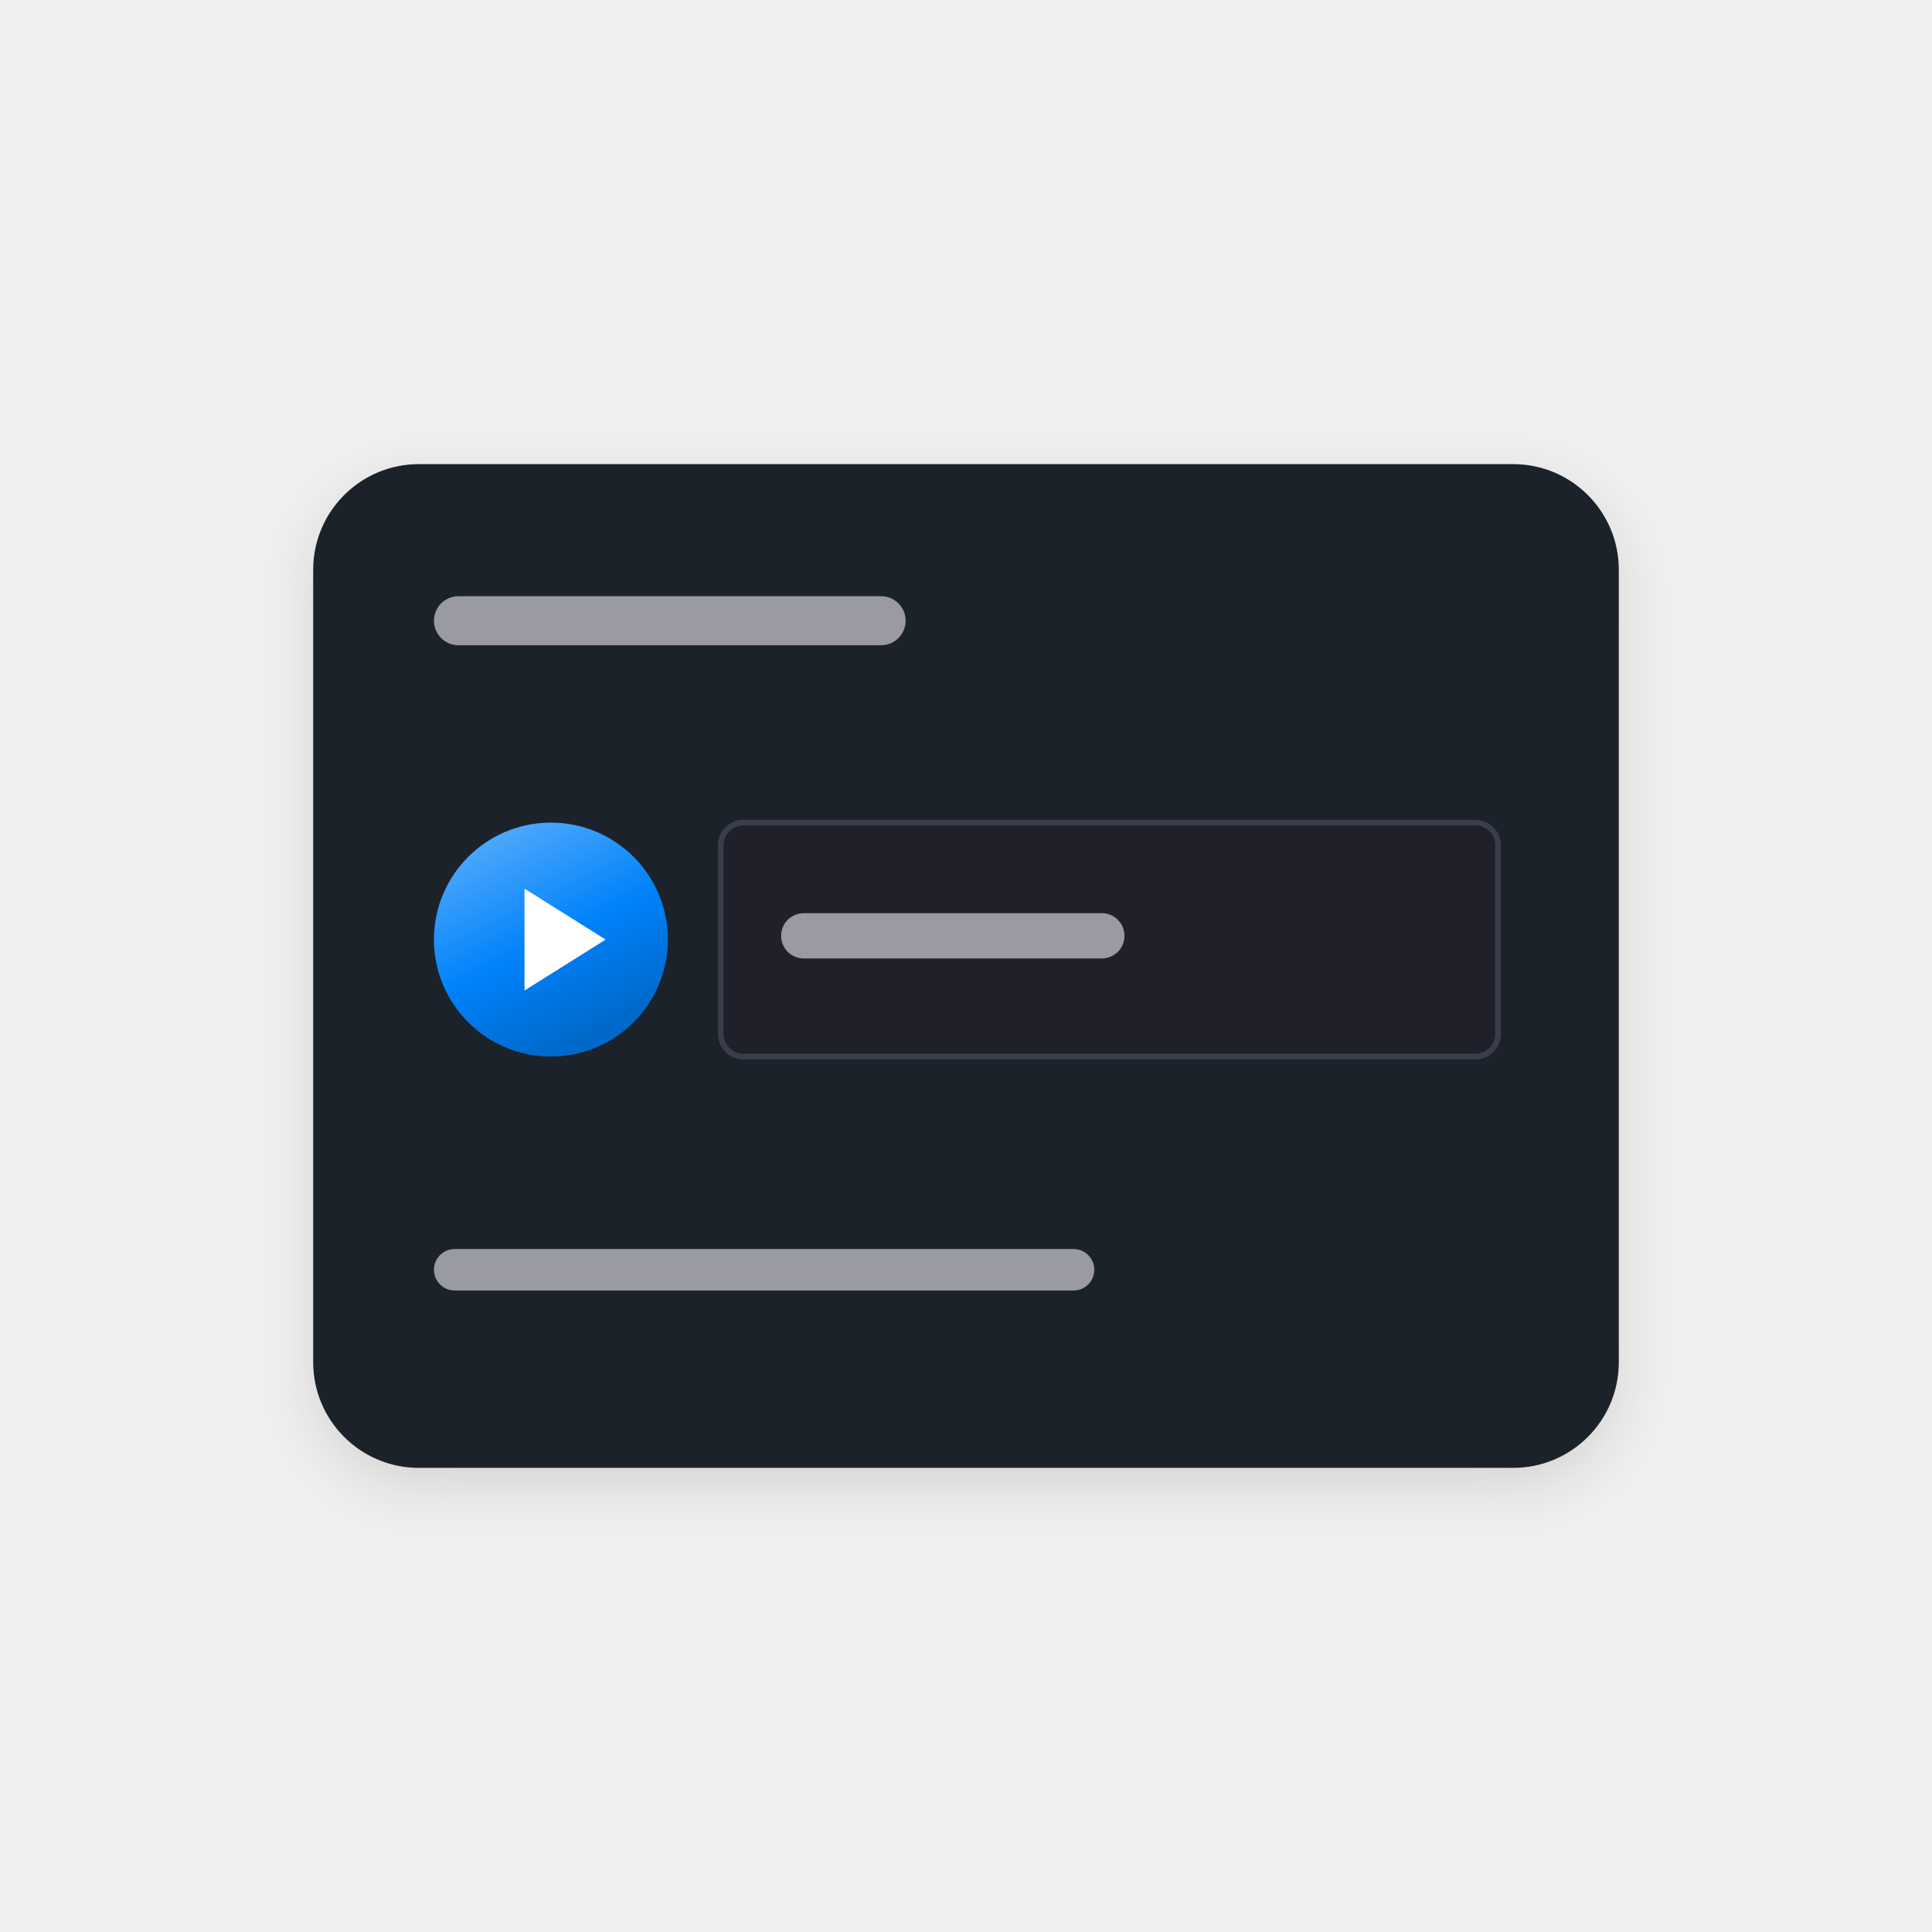
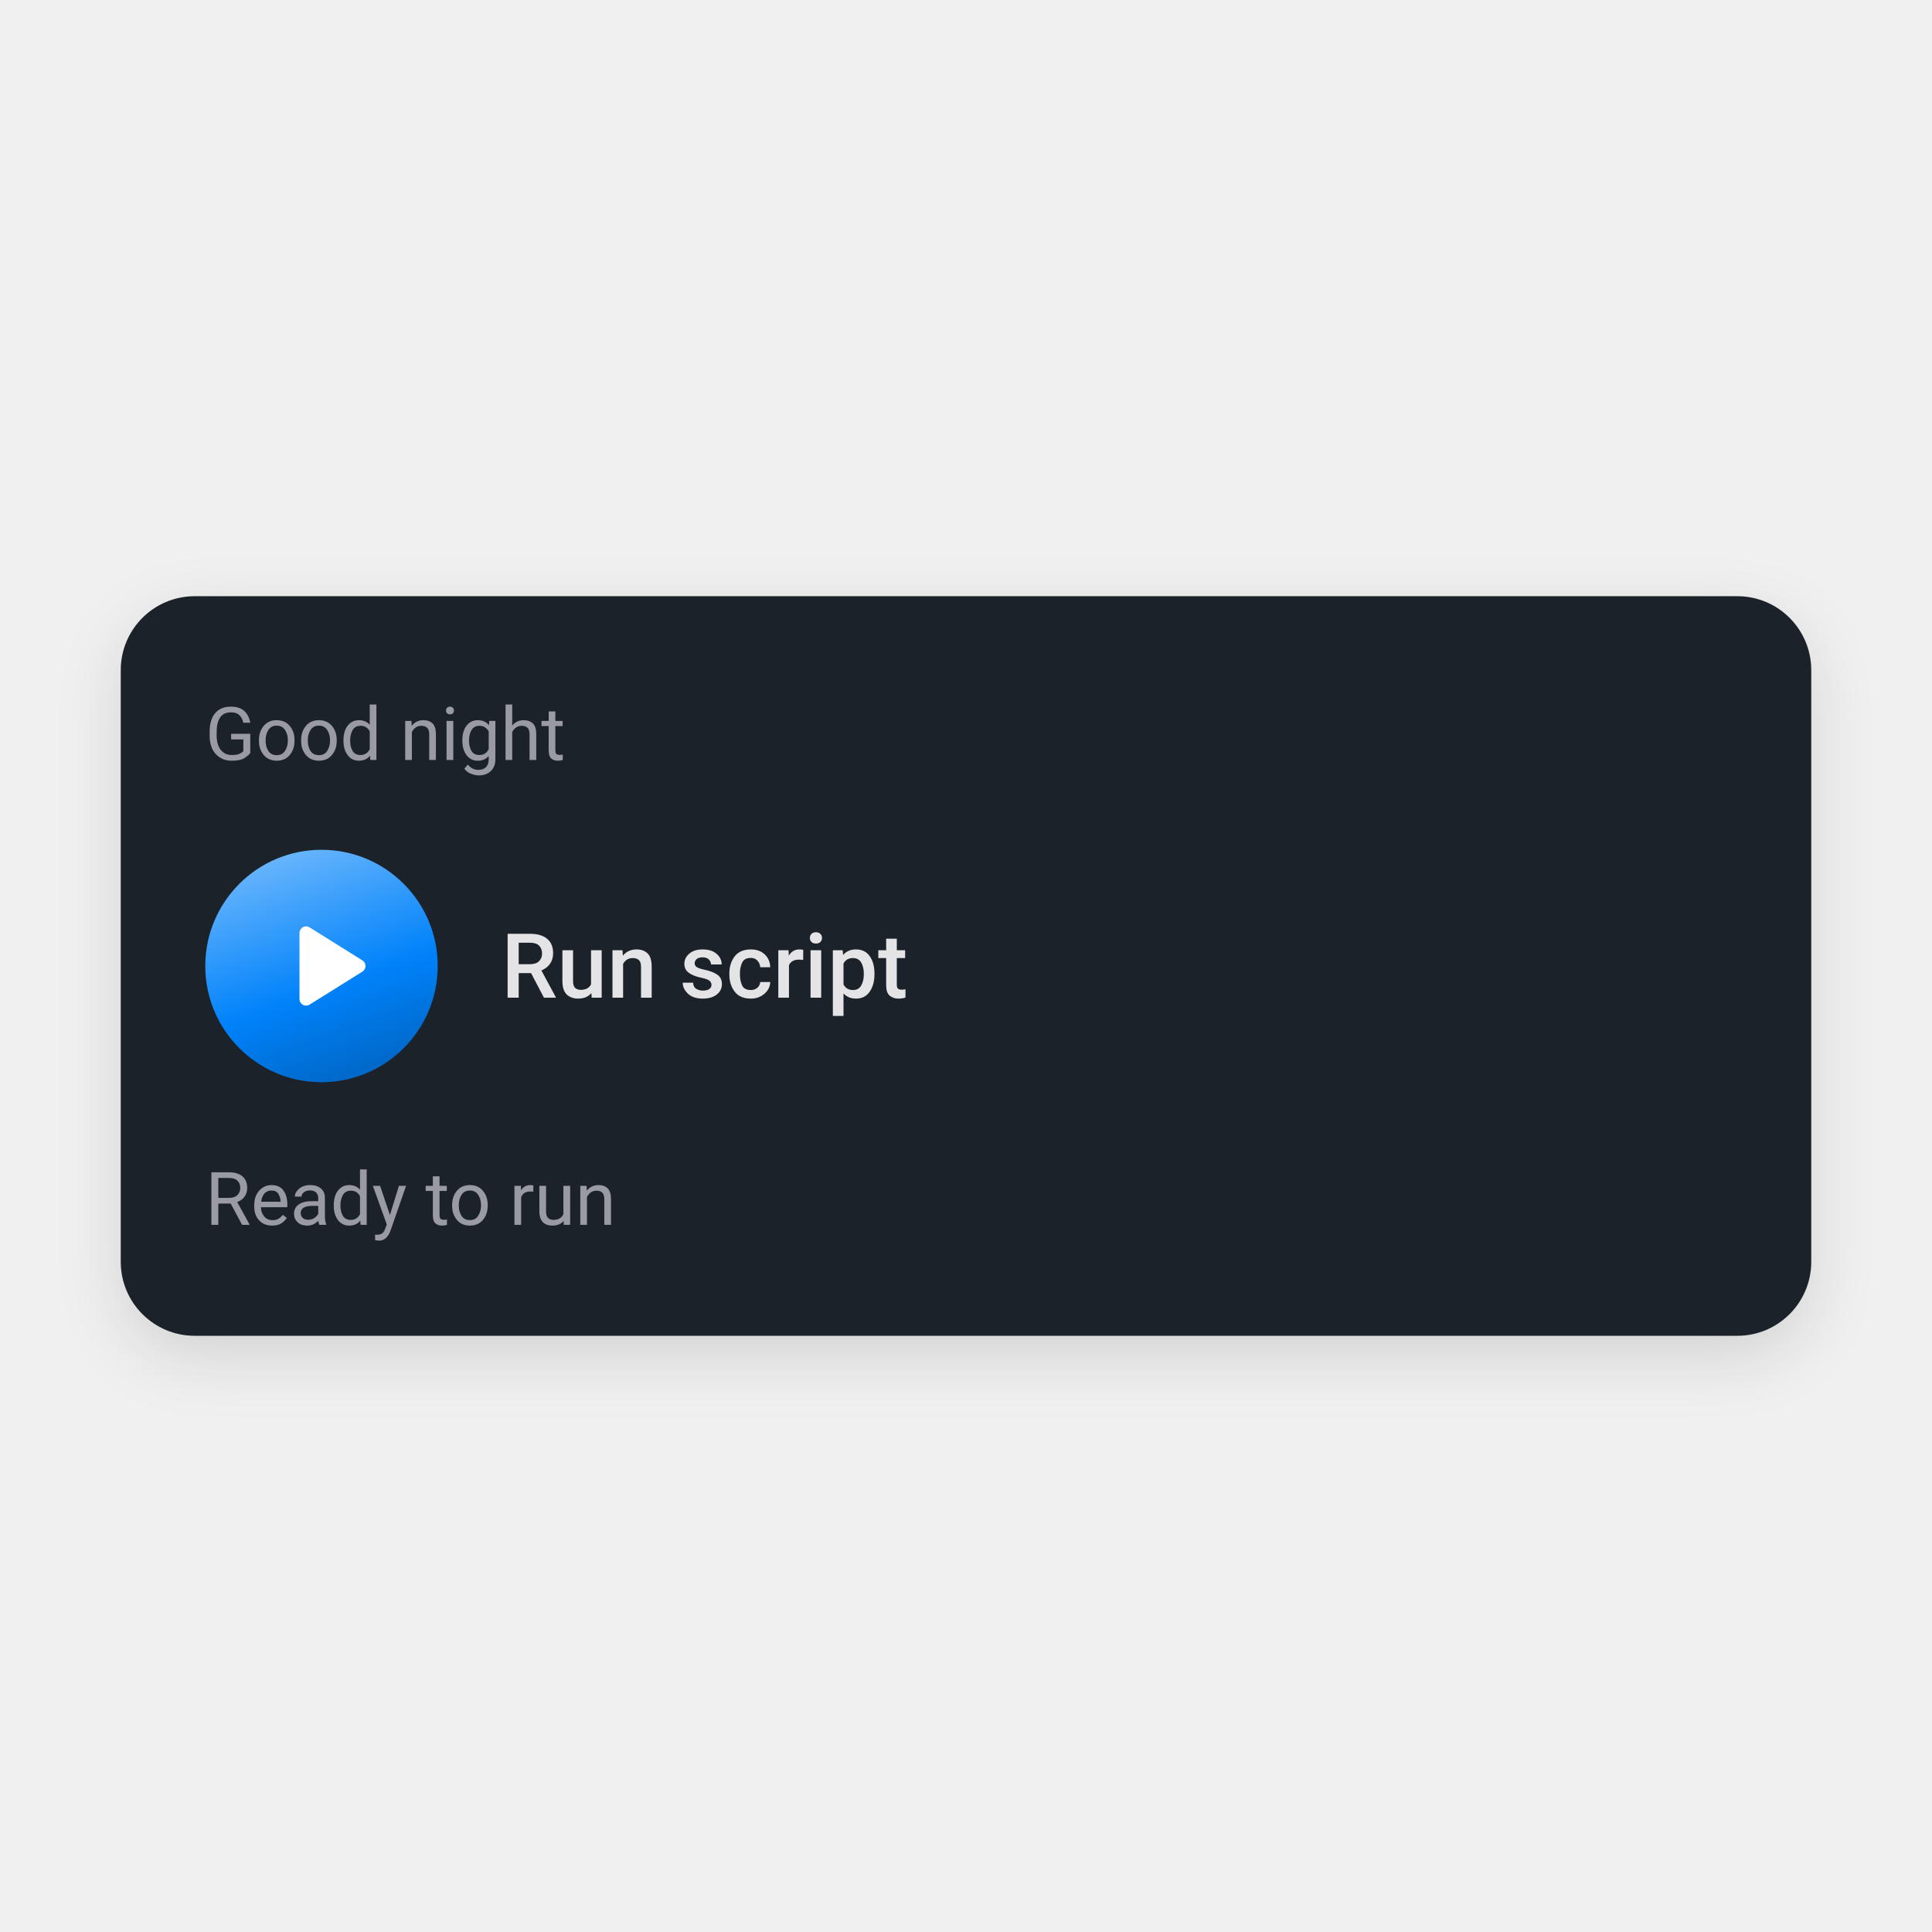
<svg xmlns="http://www.w3.org/2000/svg" width="1024" height="1024" viewBox="0 0 1024 1024">
  <defs>
-     <filter id="shadow" x="-20%" y="-20%" width="140%" height="150%">
-       <feDropShadow dx="0" dy="10" stdDeviation="16" flood-opacity=".12" />
-     </filter>
-     <linearGradient id="blue" x2="0.5" y2="1">
+     <linearGradient id="play" x1="0.329" y1="0.030" x2="0.671" y2="0.970">
      <stop stop-color="#66b4fc" />
-       <stop offset=".6" stop-color="#0082fa" />
+       <stop offset="0.6" stop-color="#0082fa" />
      <stop offset="1" stop-color="#0068c8" />
    </linearGradient>
+     <filter id="shadow" x="-20%" y="-50%" width="140%" height="200%">
+       <feGaussianBlur in="SourceAlpha" stdDeviation="6" />
+       <feOffset dy="4" />
+       <feComponentTransfer>
+         <feFuncA type="linear" slope="0.12" />
+       </feComponentTransfer>
+       <feMerge>
+         <feMergeNode />
+         <feMergeNode in="SourceGraphic" />
+       </feMerge>
+     </filter>
  </defs>
-   <rect x="166" y="246" width="692" height="532" rx="56" fill="#1f2029" filter="url(#shadow)" />
-   <rect x="230" y="316" width="250" height="26" rx="13" fill="#999aa3" />
-   <circle cx="292" cy="498" r="62" fill="url(#blue)" />
-   <path d="M278 471 L278 525 L321 498 Z" fill="#fff" />
-   <rect x="382" y="436" width="412" height="124" rx="12" fill="#1f2029" stroke="#3b3d4a" stroke-width="3" />
-   <rect x="414" y="484" width="182" height="24" rx="12" fill="#999aa3" />
-   <rect x="230" y="662" width="350" height="22" rx="11" fill="#999aa3" />
+   <g transform="translate(64 316) scale(2.8)" font-family="Roboto, Helvetica, sans-serif">
+     <rect width="320" height="140" rx="14" fill="#1f2029" filter="url(#shadow)" />
+     <text x="16" y="31" font-size="14" fill="#999aa3">Good night</text>
+     <circle cx="38" cy="70" r="22" fill="url(#play)" />
+     <svg x="28" y="60" width="20" height="20" viewBox="0 0 24 24" fill="#ffffff">
+       <path d="M7 4.5a1.5 1.5 0 0 1 2.3-1.27l12 7.5a1.5 1.5 0 0 1 0 2.54l-12 7.5A1.5 1.5 0 0 1 7 19.5z" />
+     </svg>
+     <text x="72" y="76" font-size="17" font-weight="500" fill="#e4e4e7">Run script</text>
+     <text x="16" y="119" font-size="14" fill="#999aa3">Ready to run</text>
+   </g>
</svg>
